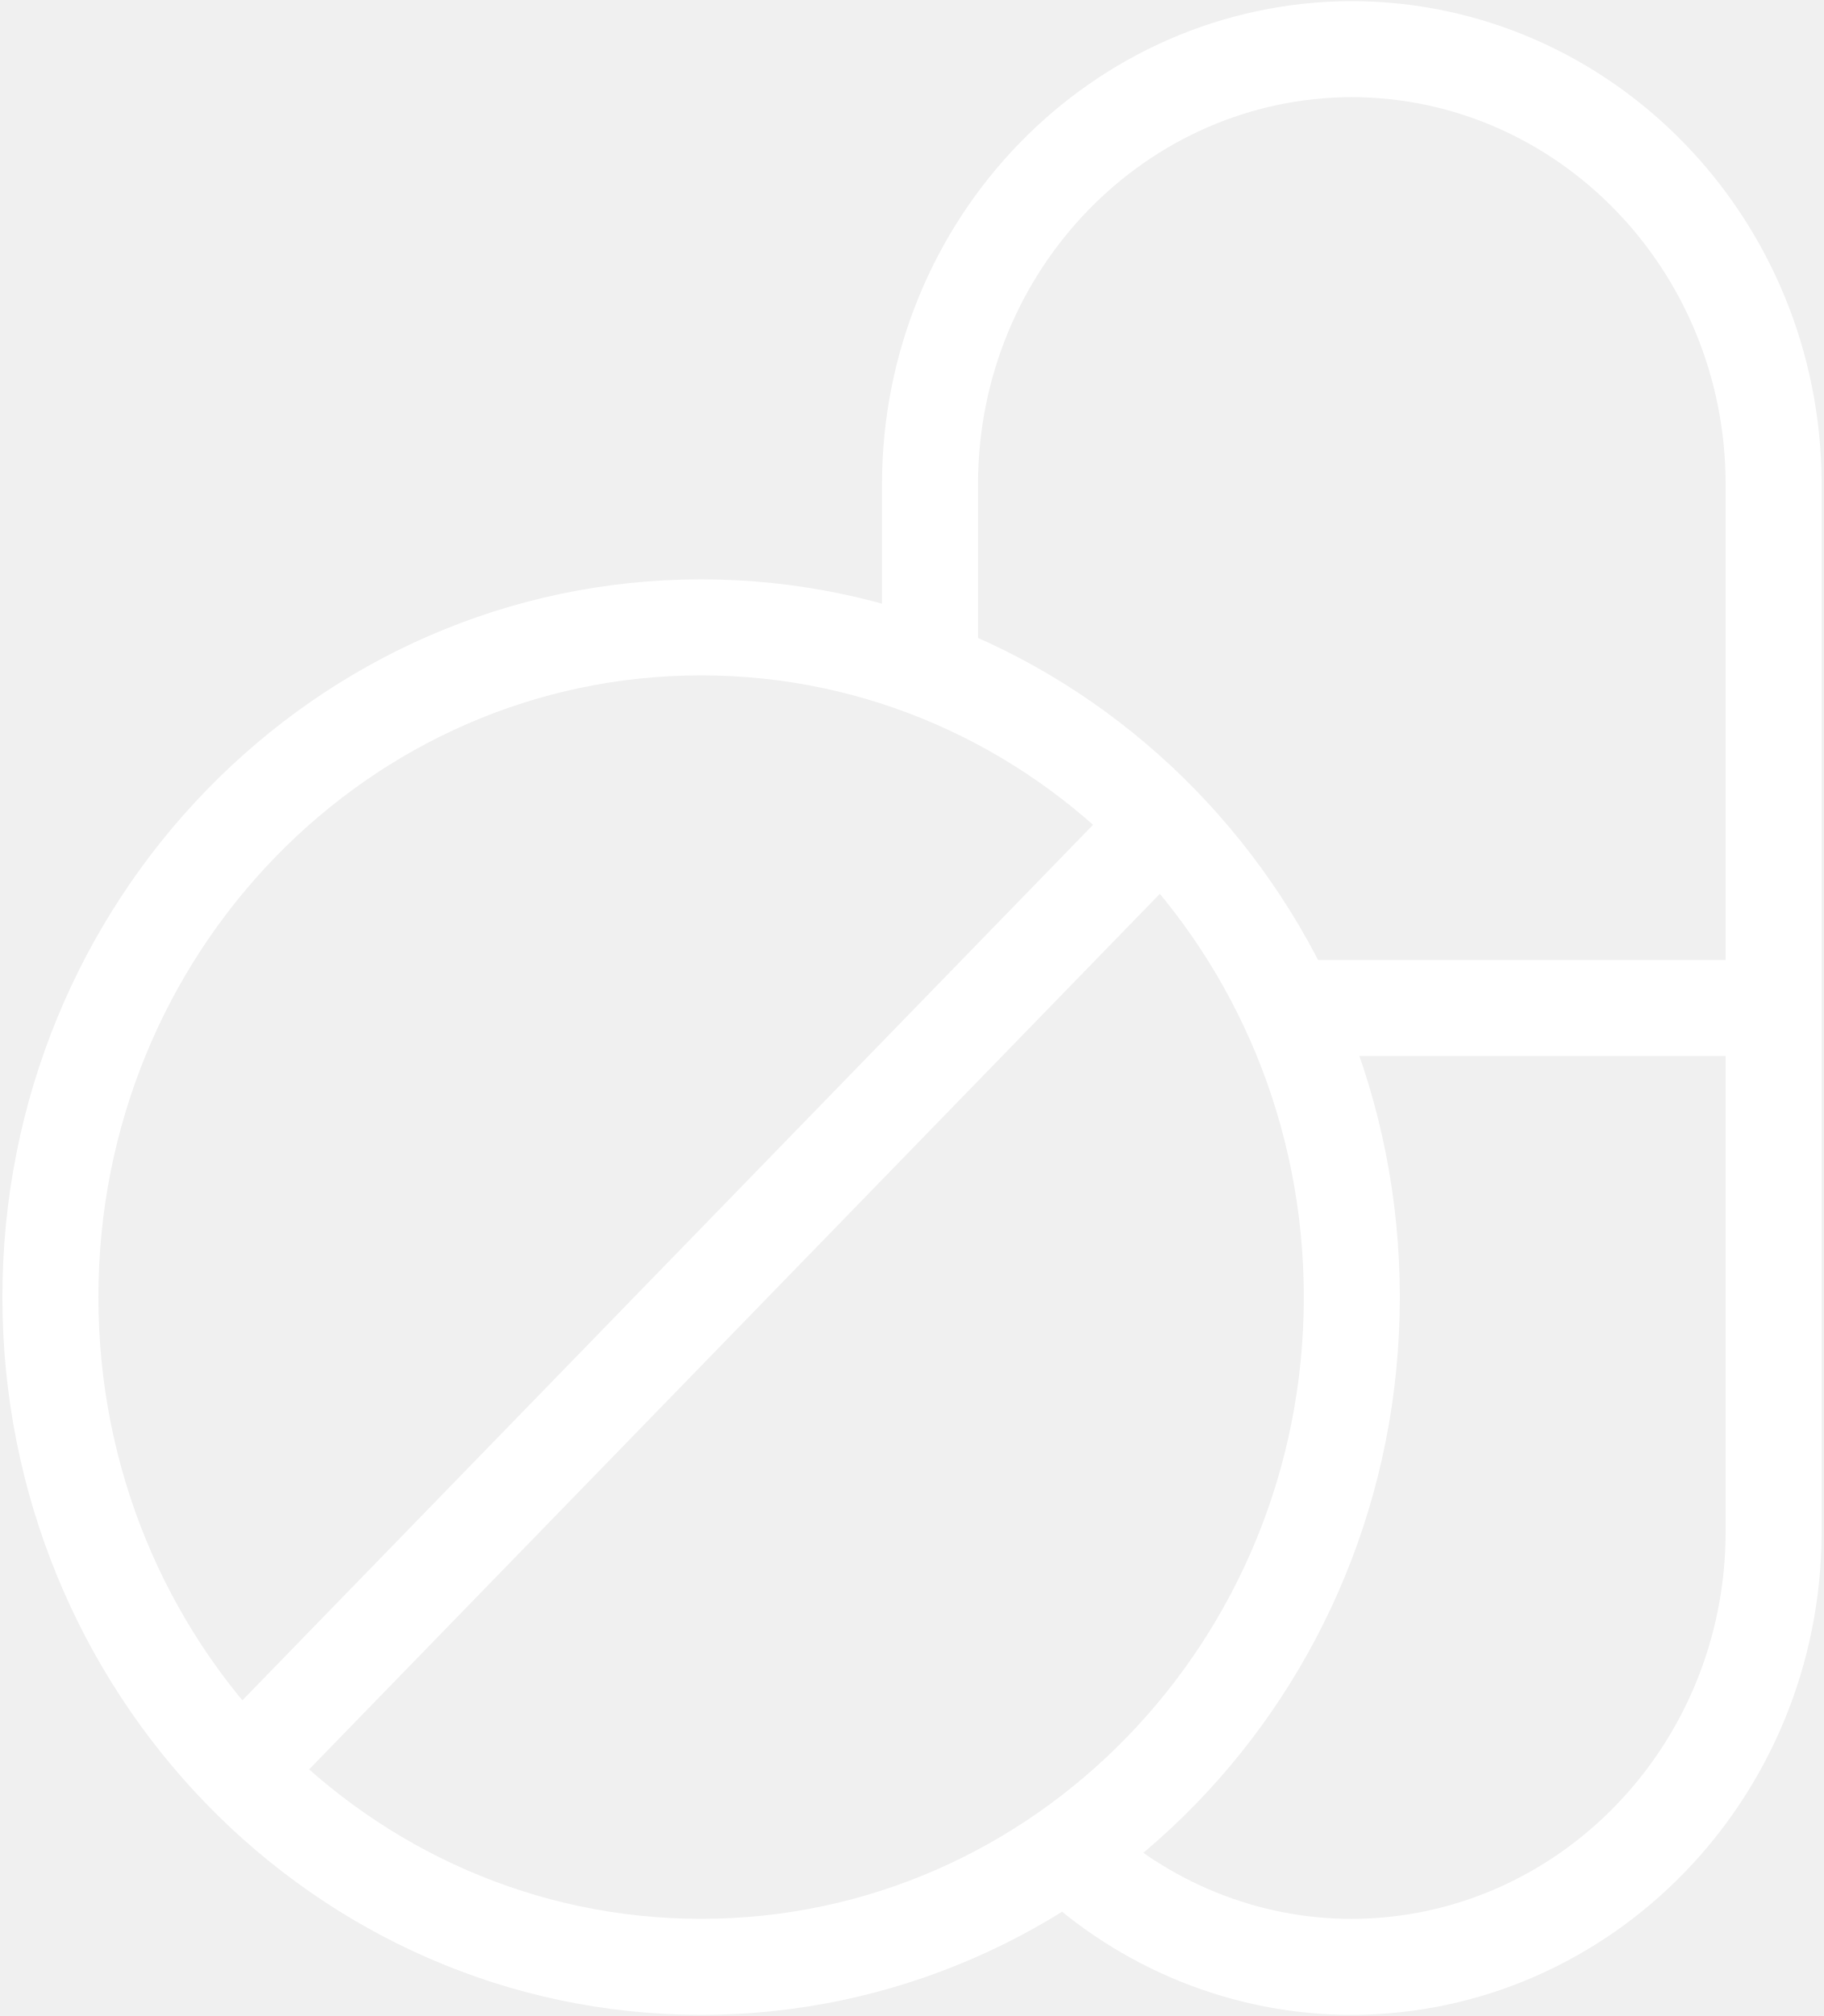
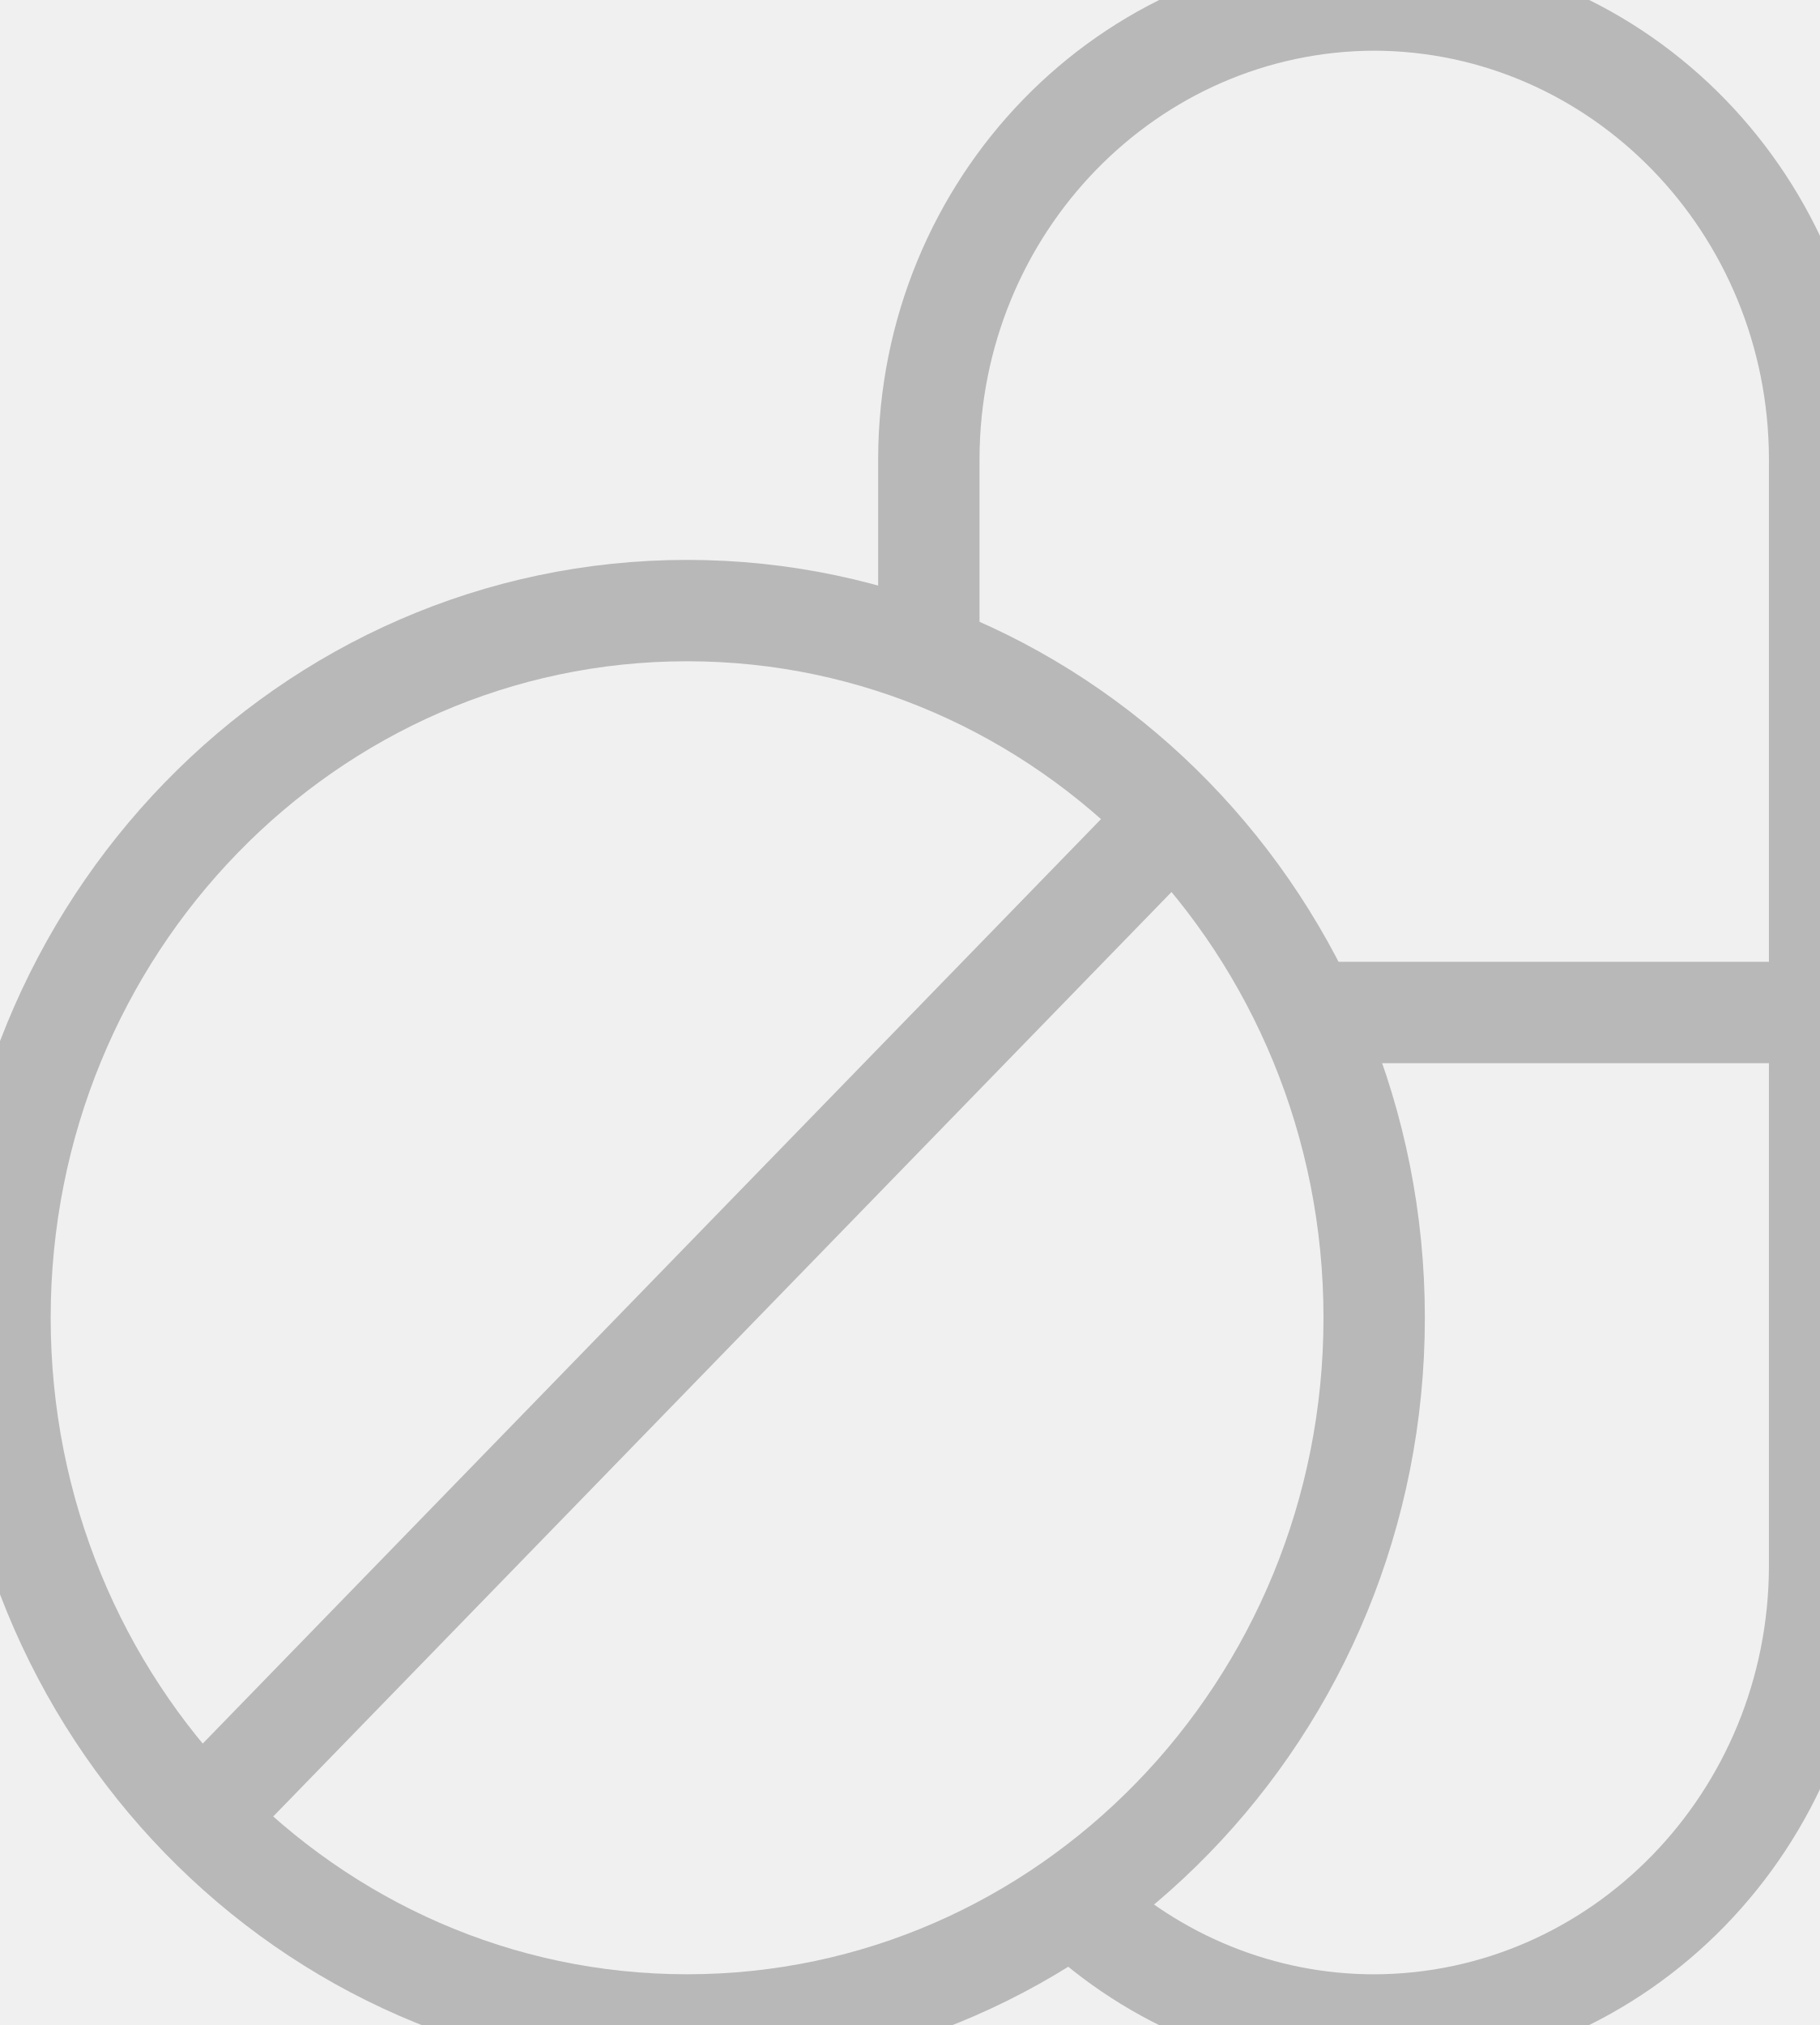
- <svg xmlns="http://www.w3.org/2000/svg" width="38" height="42" viewBox="0 0 38 42" fill="none">
-   <path d="M19.376 13.959V10.067C19.39 5.078 23.316 1.037 28.164 1.023V1.023C33.012 1.037 36.938 5.078 36.952 10.067V31.933C36.938 36.922 33.012 40.963 28.164 40.977V40.977C25.957 40.977 23.832 40.118 22.215 38.574" stroke="white" stroke-width="2" />
-   <ellipse cx="14.607" cy="27.023" rx="13.557" ry="13.953" stroke="white" stroke-width="2" />
-   <path d="M5.019 36.89L24.193 17.157" stroke="white" stroke-width="2" />
-   <path d="M36.952 21H26.839" stroke="white" stroke-width="2" />
+ <svg xmlns="http://www.w3.org/2000/svg" viewBox="179.497 124.919 35.903 39.954" width="35.903px" height="39.954px">
+   <path d="M 197.824 137.855 L 197.824 133.964 C 197.838 128.975 201.764 124.934 206.612 124.919 C 211.46 124.934 215.386 128.975 215.4 133.964 L 215.4 155.829 C 215.386 160.818 211.46 164.859 206.612 164.873 C 204.405 164.873 202.28 164.015 200.662 162.47" stroke-width="2" style="stroke-width: 2; stroke: rgb(184, 184, 184); fill: rgba(184, 184, 184, 0);" />
+   <ellipse cx="193.054" cy="150.919" rx="13.557" ry="13.953" stroke-width="2" style="stroke-width: 2; stroke: rgb(184, 184, 184); fill: rgba(184, 184, 184, 0);" />
+   <path d="M 183.467 160.786 L 202.641 141.054" stroke-width="2" style="stroke-width: 2; stroke: rgb(184, 184, 184); fill: rgba(184, 184, 184, 0);" />
+   <path d="M 215.4 144.896 L 205.286 144.896" stroke-width="2" style="stroke-width: 2; stroke: rgb(184, 184, 184); fill: rgba(184, 184, 184, 0);" />
</svg>
